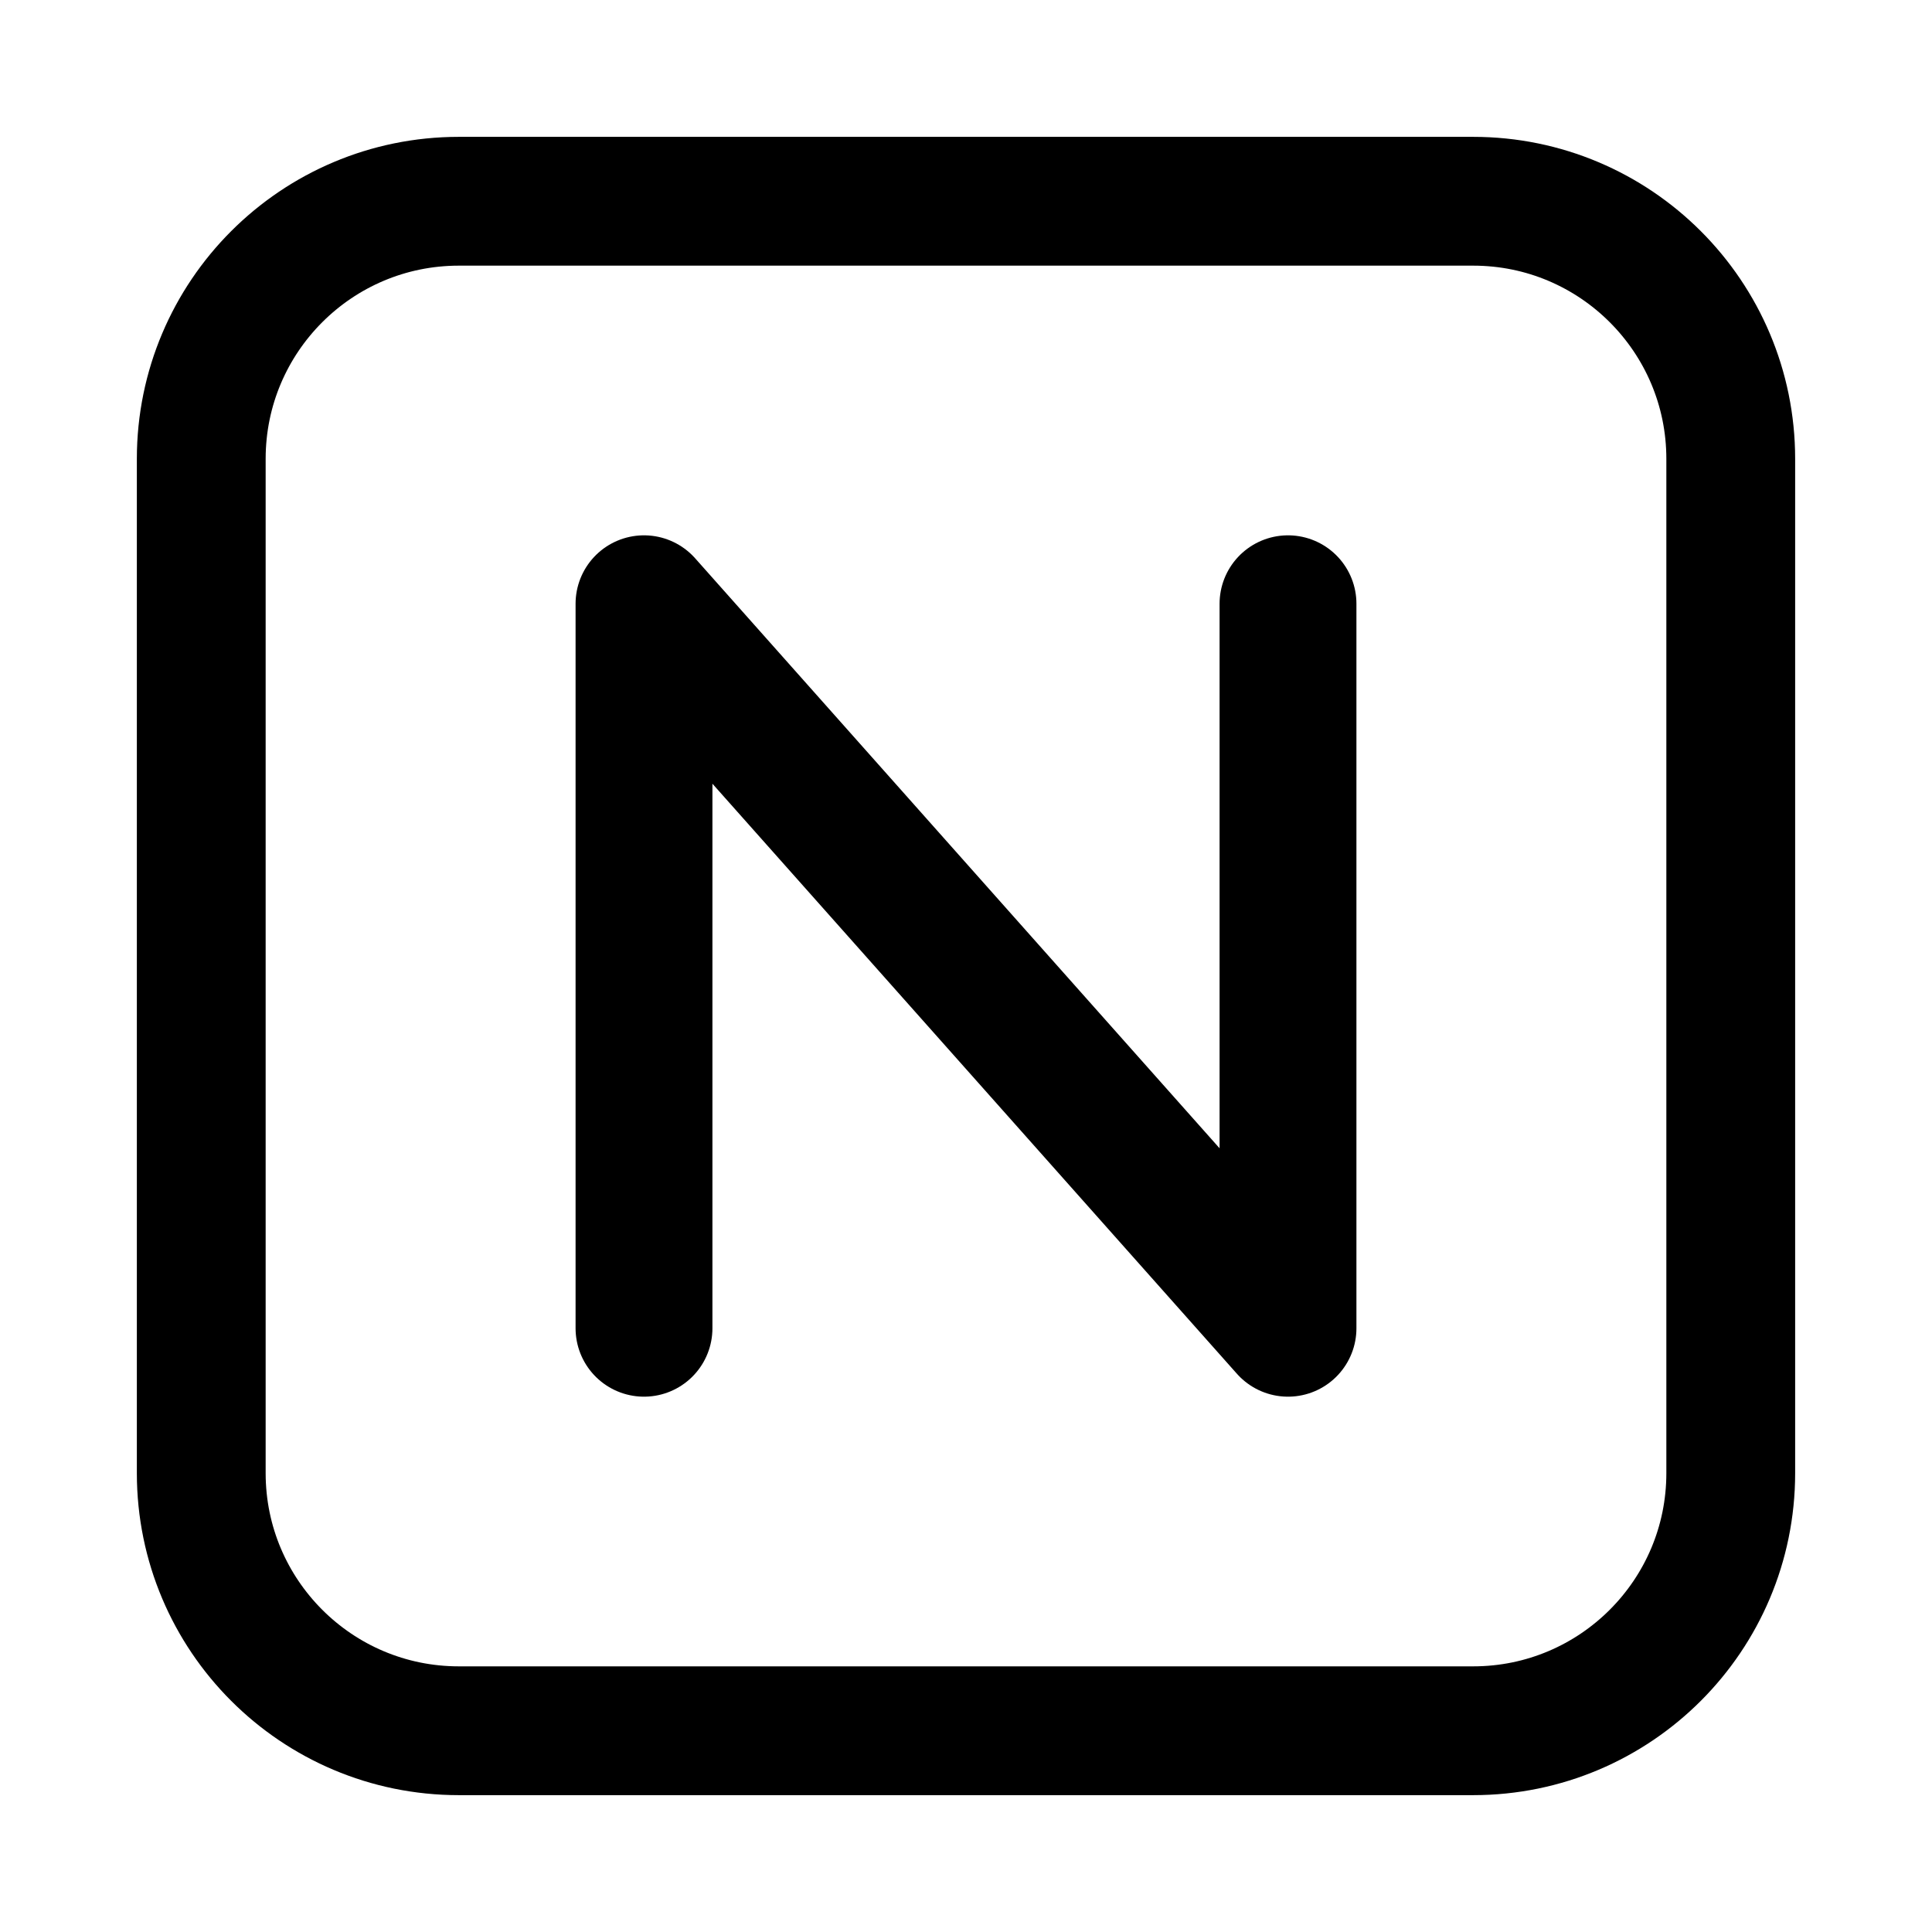
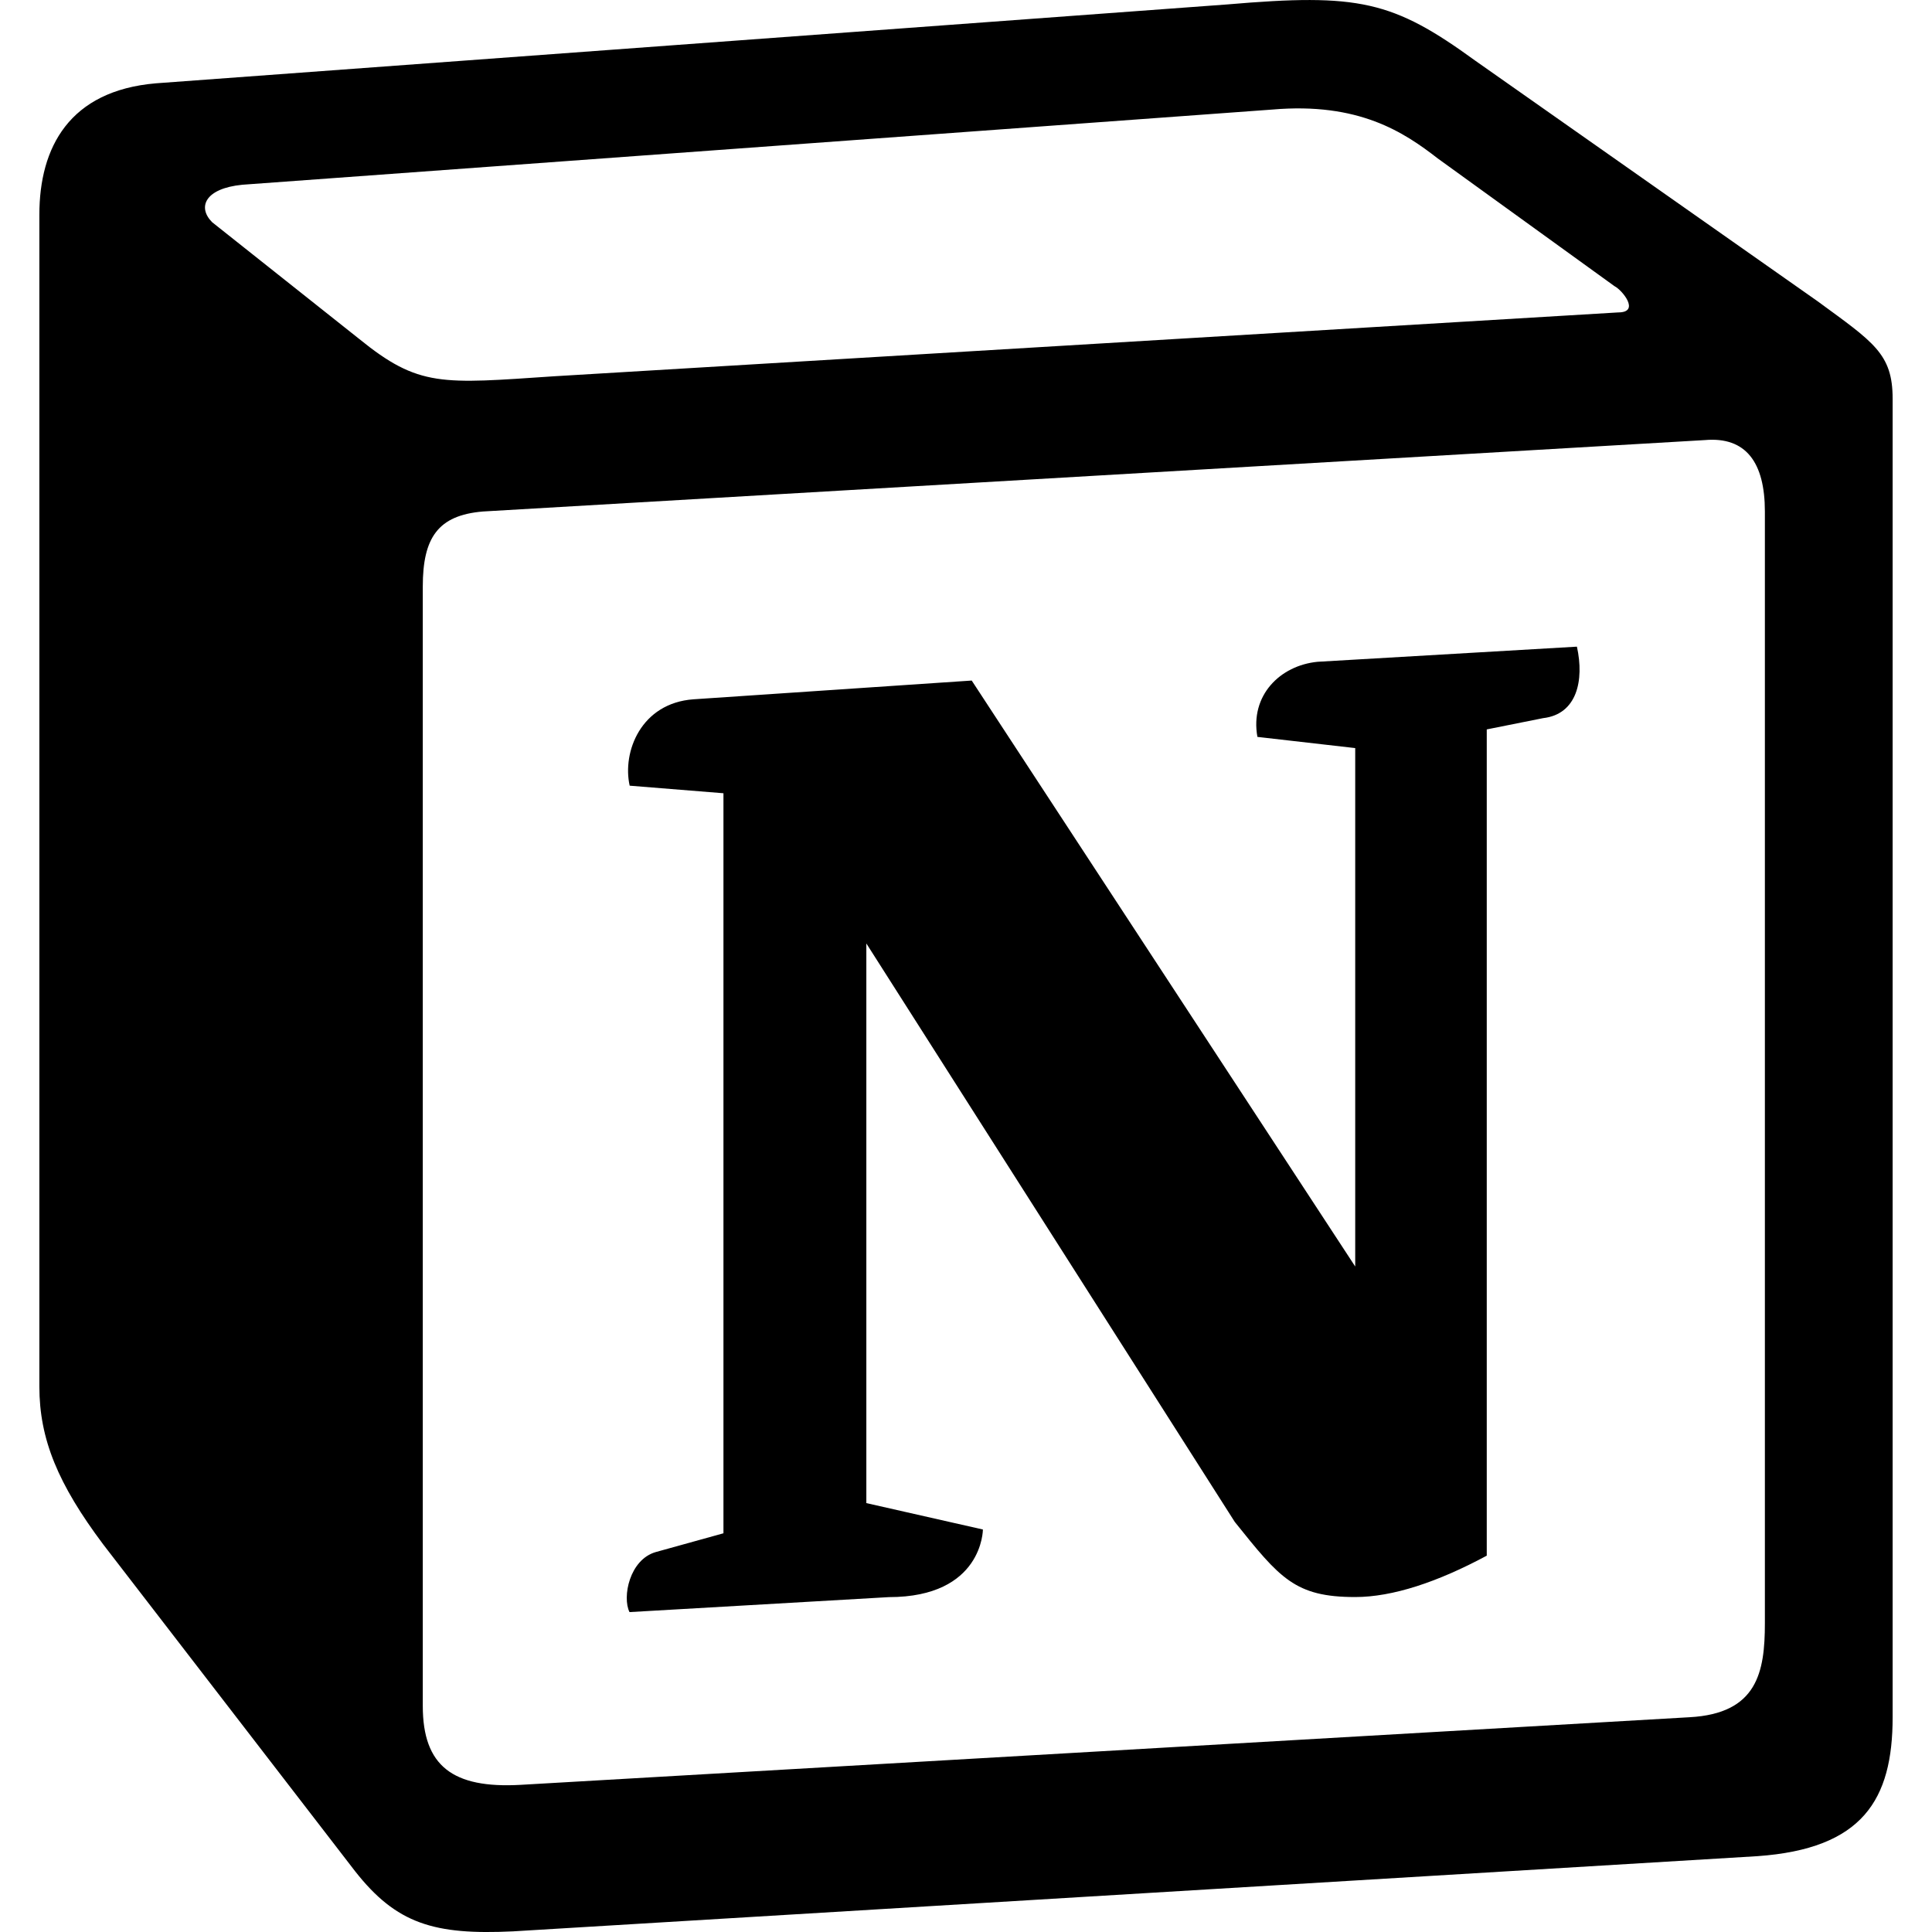
- <svg xmlns="http://www.w3.org/2000/svg" viewBox="0 0 24 24" fill="none">
-   <rect x="2.5" y="2.5" width="19" height="19" rx="3.2" stroke="#000" stroke-width="1.6" />
-   <path d="M8 16.5v-9l8 9v-9" stroke="#000" stroke-width="1.7" stroke-linecap="round" stroke-linejoin="round" />
+ <svg xmlns="http://www.w3.org/2000/svg" fill="#000000" viewBox="0 0 24 24">
+   <path d="M4.459 4.208c.746.606 1.026.56 2.428.466l13.215-.793c.28 0 .047-.28-.046-.326L17.86 1.968c-.42-.326-.981-.7-2.055-.607L3.01 2.295c-.466.046-.56.28-.374.466zm.793 3.08v13.904c0 .747.373 1.027 1.214.98l14.523-.84c.841-.046.935-.56.935-1.167V6.354c0-.606-.233-.933-.748-.887l-15.177.887c-.56.047-.747.327-.747.933zm14.337.745c.093.42 0 .84-.42.888l-.7.14v10.264c-.608.327-1.168.514-1.635.514-.748 0-.935-.234-1.495-.933l-4.577-7.186v6.952L12.21 19s0 .84-1.168.84l-3.222.186c-.093-.186 0-.653.327-.746l.84-.233V9.854L7.822 9.76c-.094-.42.14-1.026.793-1.073l3.456-.233 4.764 7.279v-6.44l-1.215-.139c-.093-.514.28-.887.747-.933zM1.936 1.035l13.31-.98c1.634-.14 2.055-.047 3.082.7l4.249 2.986c.7.513.934.653.934 1.213v16.378c0 1.026-.373 1.634-1.68 1.726l-15.458.934c-.98.047-1.448-.093-1.962-.747l-3.129-4.06c-.56-.747-.793-1.306-.793-1.96V2.667c0-.839.374-1.54 1.447-1.632z" />
</svg>
